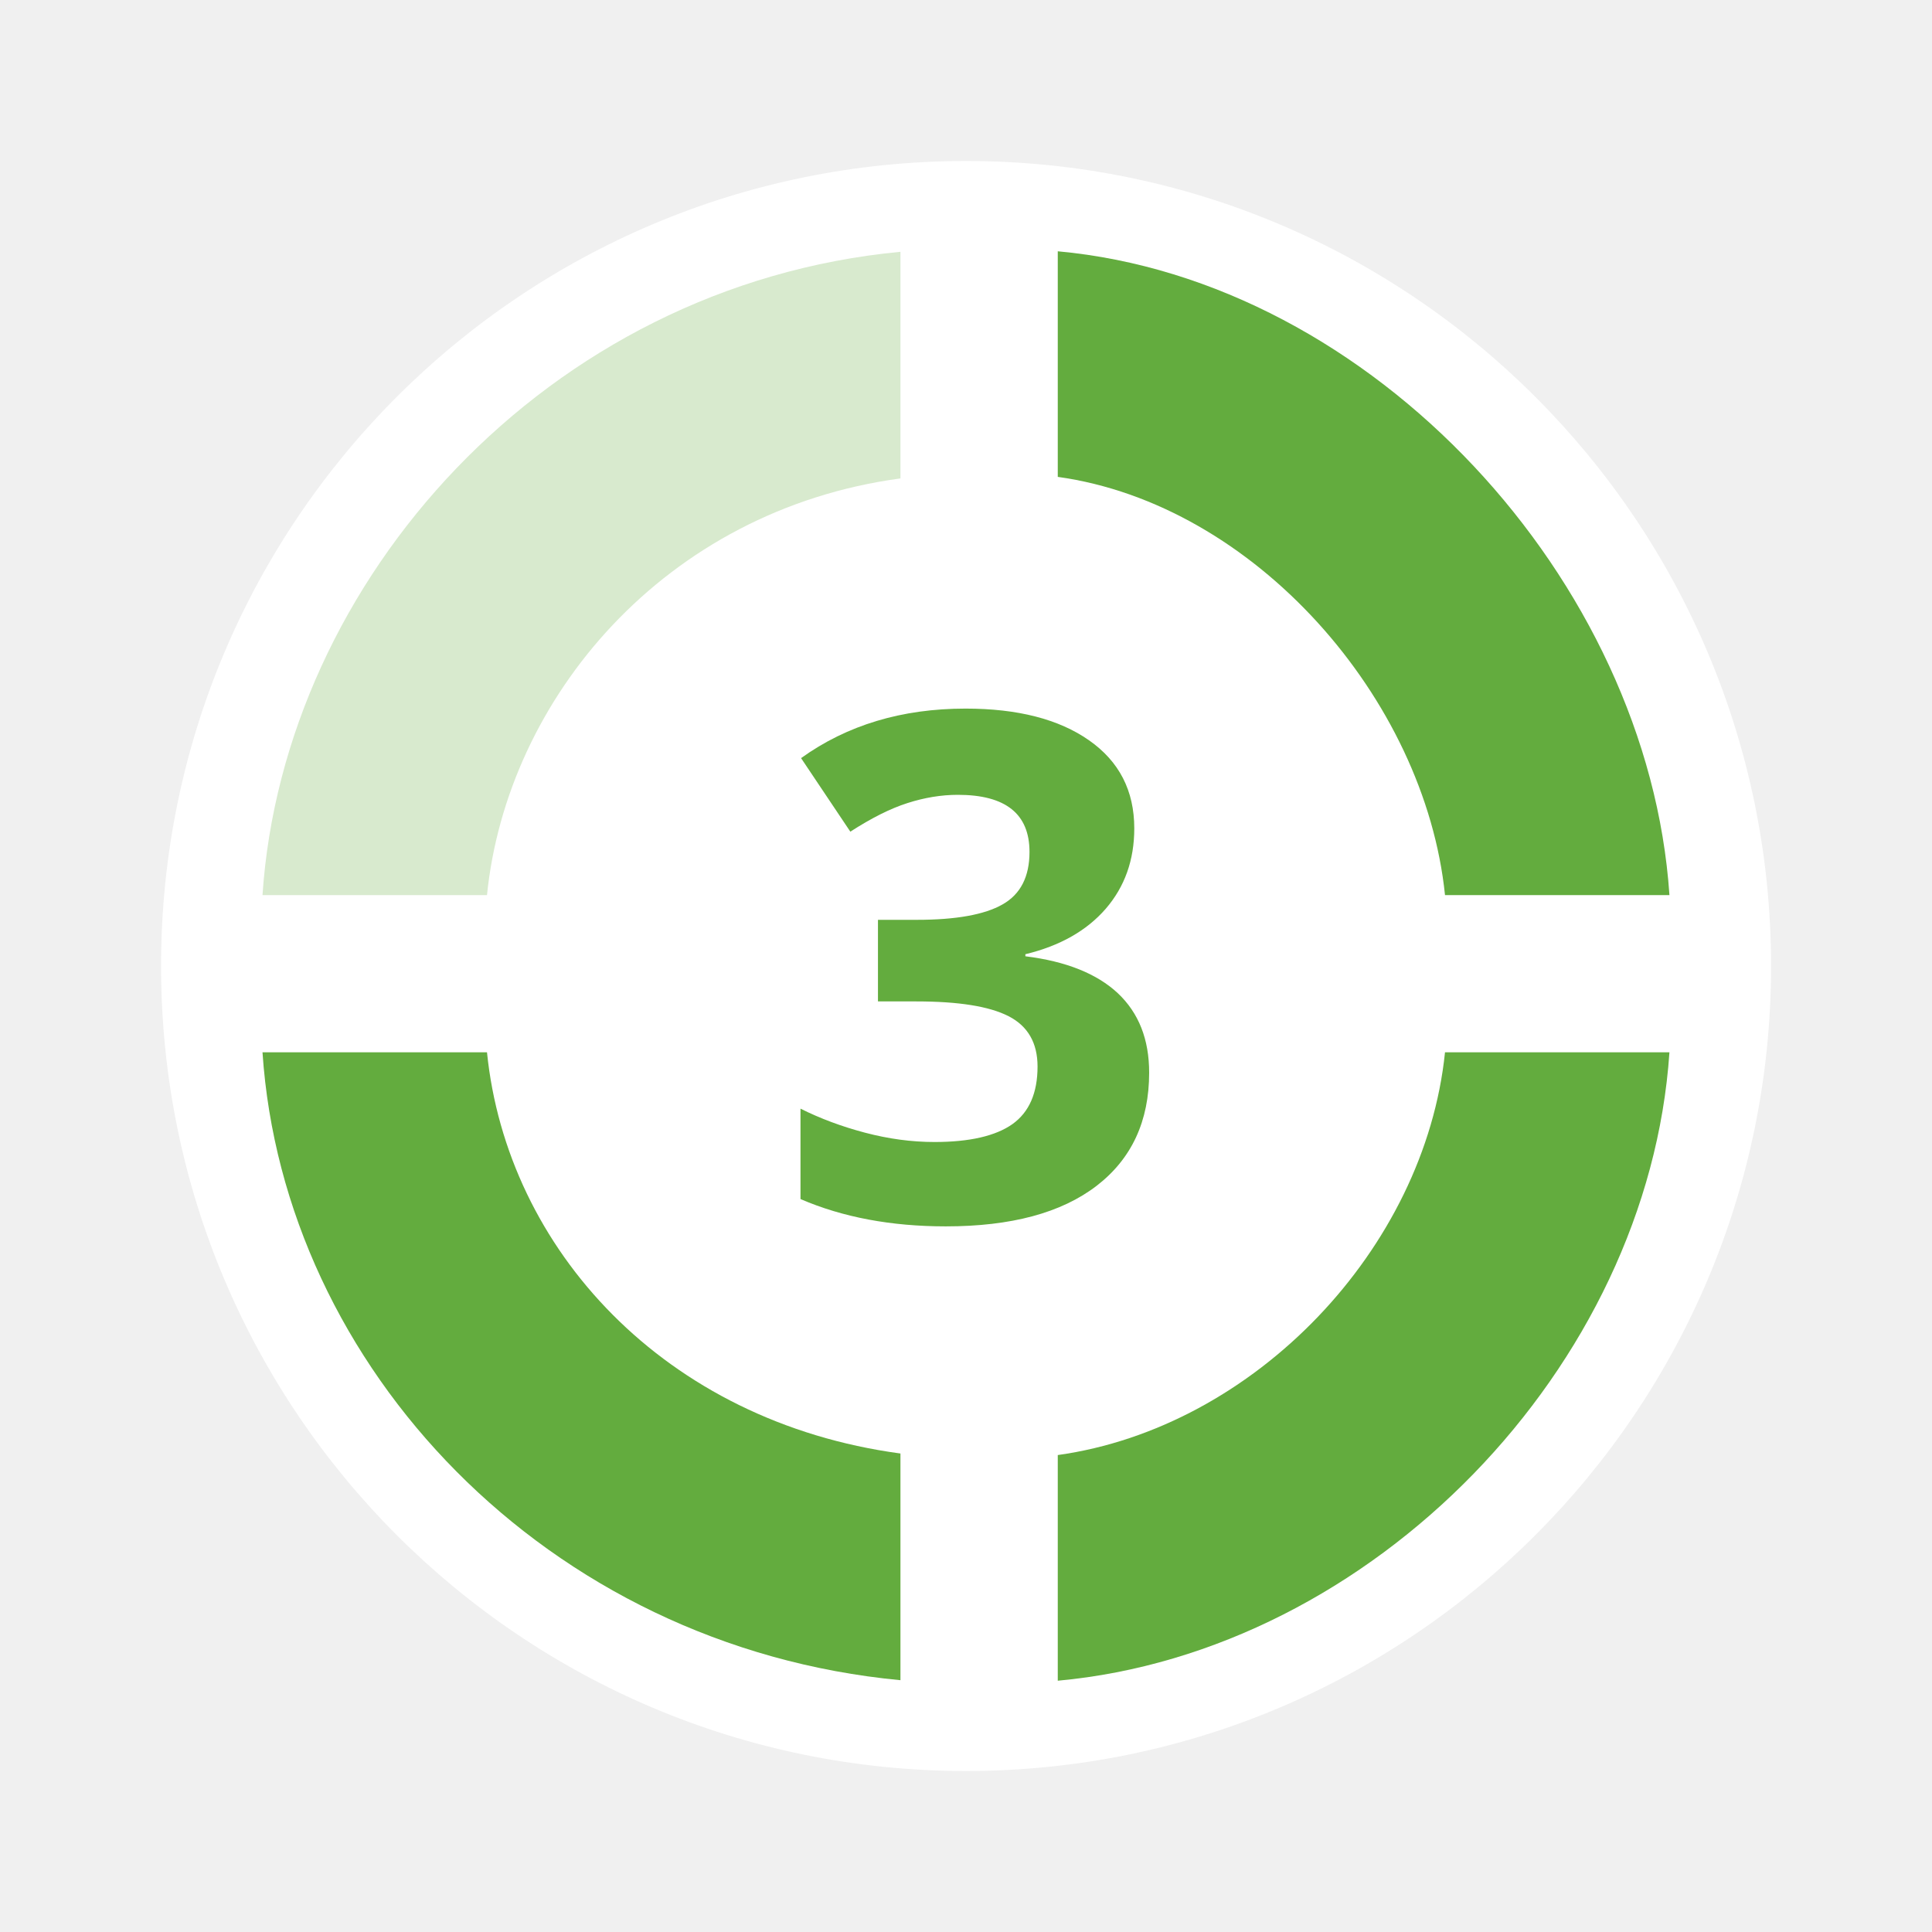
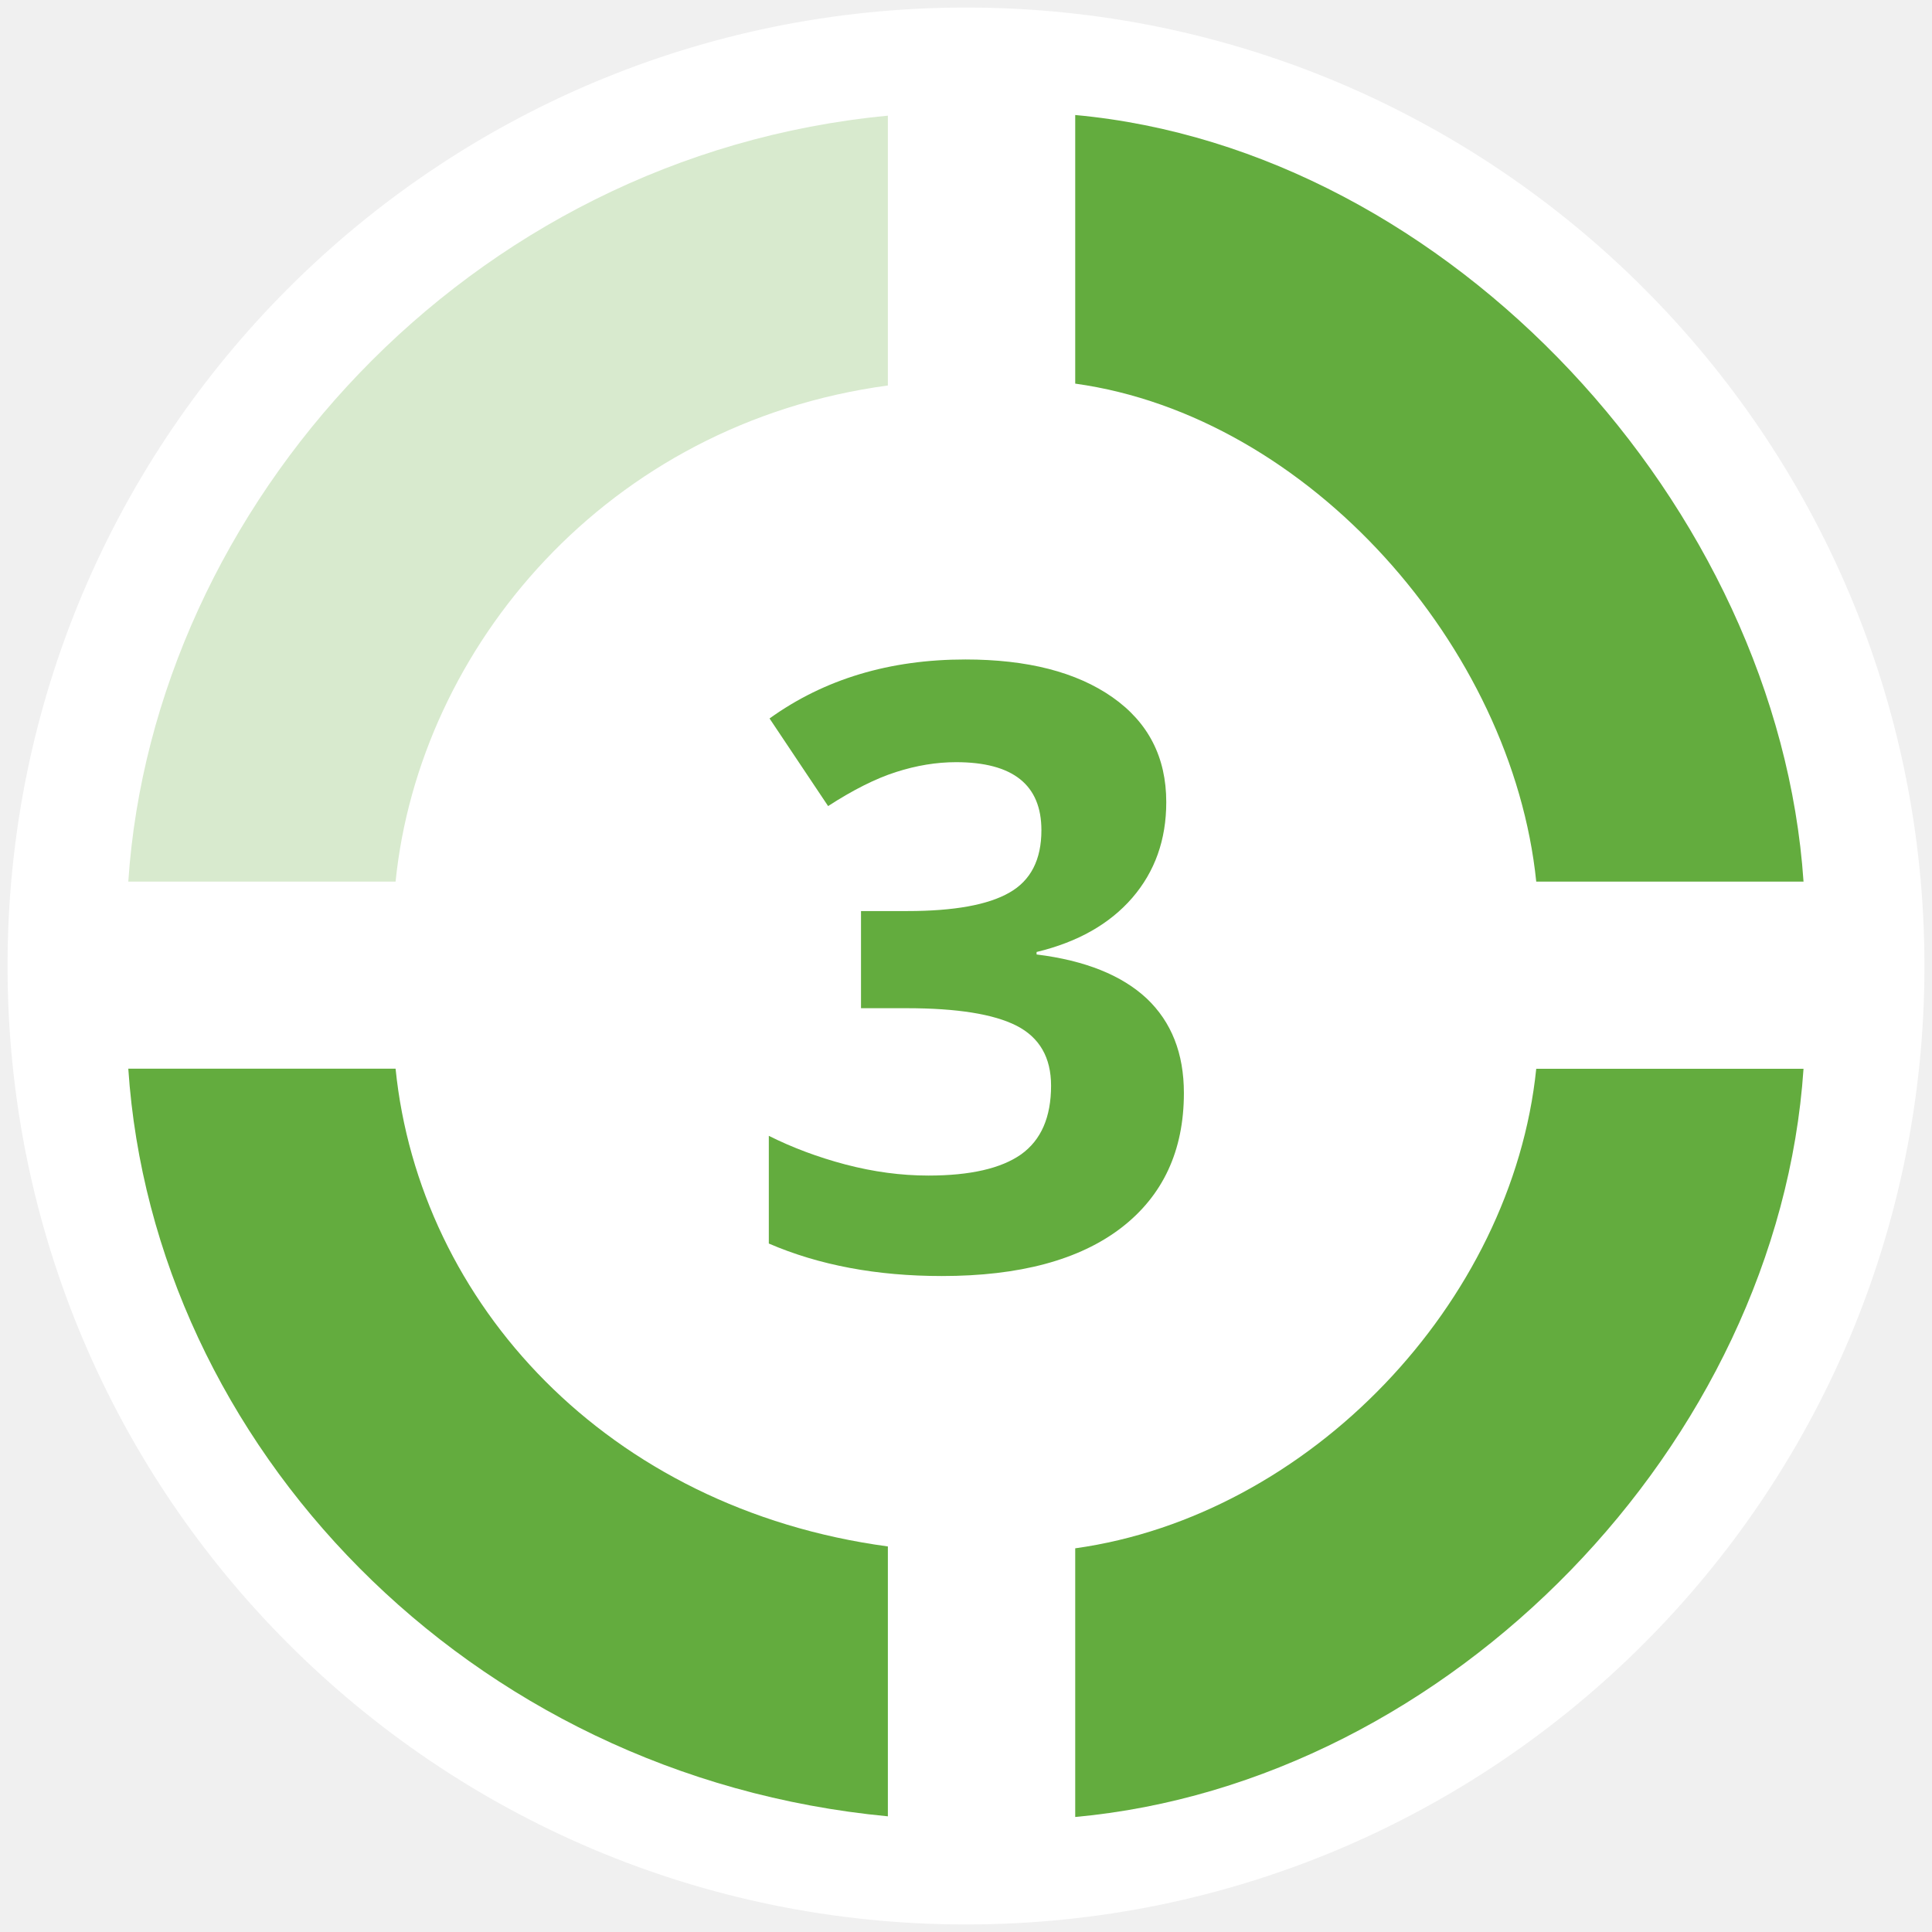
- <svg xmlns="http://www.w3.org/2000/svg" version="1.1" id="Layer_1" x="0px" y="0px" width="30px" height="30px" viewBox="0 0 30 30" enable-background="new 0 0 30 30" xml:space="preserve">
+ <svg xmlns="http://www.w3.org/2000/svg" version="1.1" id="Layer_1" x="0px" y="0px" width="32px" height="32px" viewBox="-1 -1 32 32" enable-background="new -1 -1 32 32" xml:space="preserve">
  <g display="none">
-     <path display="inline" fill="#FFFFFF" d="M15.002,2.501C21.902,2.501,27.5,8.096,27.5,15s-5.598,12.499-12.498,12.499   C8.097,27.499,2.5,21.904,2.5,15S8.097,2.501,15.002,2.501z" />
+     <path display="inline" fill="#FFFFFF" d="M15.002,2.501C21.902,2.501,27.5,8.096,27.5,15c0,6.904-5.598,12.499-12.498,12.499   C8.097,27.499,2.5,21.904,2.5,15C2.5,8.096,8.097,2.501,15.002,2.501z" />
    <g display="inline">
      <path fill="#3D6481" d="M16.247,18.922h-1.652v-4.524l0.016-0.745l0.027-0.813c-0.275,0.276-0.467,0.454-0.573,0.54l-0.898,0.725    l-0.797-0.998l2.519-2.004h1.358V18.922z" />
-       <path fill="#3D6481" d="M16.399,7.405c3.052,0.424,5.725,3.442,6.036,6.493h3.489c-0.33-4.884-4.642-9.549-9.525-9.996V7.405z" />
+       <path fill="#3D6481" d="M16.398,7.405c3.053,0.424,5.726,3.442,6.037,6.493h3.488c-0.33-4.884-4.642-9.549-9.525-9.996V7.405z" />
      <path fill="#C2D8E2" d="M13.958,7.43V3.911c-5.496,0.52-9.555,5.104-9.882,9.987h3.485C7.871,10.847,10.295,7.922,13.958,7.43z" />
-       <path fill="#C2D8E2" d="M16.399,22.593c3.052-0.424,5.725-3.198,6.036-6.253h3.489c-0.33,4.885-4.642,9.311-9.525,9.758V22.593z" />
-       <path fill="#C2D8E2" d="M13.958,22.569v3.521c-5.496-0.521-9.555-4.866-9.882-9.751h3.485    C7.871,19.395,10.295,22.078,13.958,22.569z" />
+       <path fill="#C2D8E2" d="M16.398,22.593c3.053-0.424,5.726-3.198,6.037-6.253h3.488c-0.33,4.885-4.642,9.311-9.525,9.758V22.593z" />
+       <path fill="#C2D8E2" d="M13.958,22.568v3.521c-5.496-0.521-9.555-4.865-9.882-9.751h3.485    C7.871,19.395,10.295,22.078,13.958,22.568z" />
    </g>
  </g>
  <g display="none">
    <circle display="inline" fill="#FFFFFF" cx="15" cy="15" r="12.5" />
    <g display="inline">
-       <path fill="#3D6481" d="M17.763,18.963h-5.469v-1.15l1.964-1.984c0.581-0.597,0.961-1.009,1.14-1.239    c0.178-0.23,0.307-0.443,0.386-0.639c0.079-0.197,0.118-0.399,0.118-0.611c0-0.313-0.087-0.547-0.261-0.701    c-0.173-0.152-0.403-0.229-0.692-0.229c-0.304,0-0.598,0.069-0.883,0.207c-0.286,0.14-0.583,0.338-0.894,0.595l-0.899-1.063    c0.386-0.33,0.704-0.562,0.959-0.696c0.253-0.136,0.528-0.241,0.828-0.313c0.3-0.073,0.636-0.109,1.007-0.109    c0.487,0,0.919,0.09,1.293,0.268c0.376,0.178,0.666,0.429,0.874,0.75c0.206,0.32,0.309,0.688,0.309,1.101    c0,0.36-0.063,0.698-0.189,1.015c-0.127,0.316-0.322,0.639-0.588,0.971c-0.267,0.331-0.733,0.805-1.405,1.418l-1.007,0.946v0.075    h3.41V18.963z" />
-       <path fill="#3D6481" d="M16.22,7.405c3.052,0.425,5.904,3.44,6.217,6.493h3.486c-0.329-4.885-4.819-9.55-9.703-9.997V7.405z" />
+       <path fill="#3D6481" d="M17.764,18.963h-5.47v-1.15l1.964-1.983c0.581-0.597,0.961-1.009,1.14-1.239    c0.178-0.23,0.307-0.443,0.386-0.639c0.079-0.197,0.118-0.399,0.118-0.611c0-0.313-0.088-0.547-0.262-0.701    c-0.173-0.152-0.403-0.229-0.691-0.229c-0.304,0-0.598,0.069-0.883,0.207c-0.286,0.14-0.583,0.338-0.894,0.595l-0.899-1.063    c0.386-0.33,0.704-0.562,0.959-0.696c0.253-0.136,0.528-0.241,0.828-0.313c0.3-0.073,0.636-0.109,1.007-0.109    c0.488,0,0.919,0.09,1.292,0.268c0.377,0.178,0.666,0.429,0.875,0.75c0.205,0.32,0.309,0.688,0.309,1.101    c0,0.36-0.063,0.698-0.189,1.015c-0.127,0.316-0.321,0.639-0.588,0.971c-0.267,0.331-0.732,0.806-1.405,1.419L14.354,17.5v0.075    h3.41V18.963L17.764,18.963z" />
+       <path fill="#3D6481" d="M16.221,7.405c3.051,0.425,5.903,3.44,6.217,6.493h3.485c-0.329-4.885-4.819-9.55-9.702-9.997V7.405z" />
      <path fill="#C2D8E2" d="M14.388,7.429V3.91C8.282,4.431,4.403,9.014,4.076,13.898h3.486C7.871,10.846,10.113,7.923,14.388,7.429z" />
-       <path fill="#3D6481" d="M16.22,22.593c3.052-0.424,5.904-3.199,6.217-6.252h3.486c-0.329,4.885-4.819,9.311-9.703,9.758V22.593z" />
-       <path fill="#C2D8E2" d="M14.388,22.569v3.521c-6.105-0.521-9.984-4.864-10.312-9.749h3.486    C7.871,19.394,10.113,22.077,14.388,22.569z" />
+       <path fill="#3D6481" d="M16.221,22.593c3.051-0.424,5.903-3.198,6.217-6.252h3.485c-0.329,4.886-4.819,9.312-9.702,9.759V22.593z" />
+       <path fill="#C2D8E2" d="M14.388,22.568v3.521c-6.105-0.521-9.984-4.863-10.312-9.749h3.486    C7.871,19.395,10.113,22.077,14.388,22.568z" />
    </g>
  </g>
  <g display="none">
    <circle display="inline" fill="#FFFFFF" cx="15" cy="15" r="12.5" />
    <g display="inline">
-       <path fill="#3D6481" d="M17.612,12.864c0,0.488-0.147,0.903-0.443,1.247c-0.296,0.341-0.712,0.578-1.247,0.706v0.032    c0.633,0.079,1.11,0.271,1.434,0.574c0.325,0.306,0.488,0.716,0.488,1.233c0,0.754-0.273,1.339-0.819,1.758    c-0.546,0.42-1.325,0.629-2.338,0.629c-0.849,0-1.602-0.141-2.258-0.424v-1.406c0.305,0.154,0.638,0.278,1.001,0.375    c0.363,0.095,0.724,0.144,1.08,0.144c0.547,0,0.949-0.092,1.21-0.277c0.26-0.186,0.39-0.483,0.39-0.895    c0-0.366-0.15-0.627-0.449-0.78c-0.3-0.154-0.777-0.23-1.434-0.23h-0.594v-1.268h0.604c0.605,0,1.05-0.08,1.329-0.238    c0.281-0.159,0.42-0.431,0.42-0.816c0-0.592-0.37-0.888-1.113-0.888c-0.256,0-0.518,0.044-0.782,0.128    c-0.267,0.086-0.562,0.235-0.887,0.445l-0.765-1.142c0.713-0.513,1.564-0.77,2.553-0.77c0.809,0,1.448,0.164,1.917,0.492    C17.379,11.822,17.612,12.278,17.612,12.864z" />
-       <path fill="#3D6481" d="M16.424,7.405c3.054,0.425,5.701,3.441,6.012,6.494h3.487c-0.329-4.886-4.614-9.55-9.499-9.998V7.405z" />
+       <path fill="#3D6481" d="M17.611,12.864c0,0.488-0.146,0.903-0.442,1.247c-0.296,0.341-0.712,0.578-1.247,0.706v0.032    c0.633,0.079,1.11,0.271,1.434,0.574c0.326,0.306,0.488,0.716,0.488,1.233c0,0.754-0.273,1.339-0.818,1.758    c-0.547,0.42-1.325,0.629-2.338,0.629c-0.849,0-1.602-0.141-2.258-0.424v-1.406c0.305,0.154,0.638,0.278,1.001,0.375    c0.363,0.096,0.724,0.145,1.08,0.145c0.547,0,0.949-0.092,1.21-0.277c0.26-0.186,0.389-0.482,0.389-0.895    c0-0.367-0.149-0.627-0.448-0.781c-0.3-0.153-0.777-0.229-1.434-0.229h-0.594v-1.268h0.604c0.605,0,1.05-0.08,1.33-0.238    c0.281-0.159,0.42-0.431,0.42-0.816c0-0.592-0.37-0.888-1.113-0.888c-0.256,0-0.518,0.044-0.782,0.128    c-0.267,0.086-0.562,0.235-0.887,0.445l-0.765-1.142c0.713-0.513,1.564-0.77,2.553-0.77c0.809,0,1.447,0.164,1.917,0.492    C17.379,11.822,17.611,12.278,17.611,12.864z" />
+       <path fill="#3D6481" d="M16.424,7.405c3.055,0.425,5.701,3.441,6.012,6.494h3.487c-0.329-4.886-4.614-9.55-9.499-9.998V7.405z" />
      <path fill="#C2D8E2" d="M13.982,7.43V3.91c-5.495,0.521-9.579,5.104-9.906,9.989h3.486C7.87,10.847,10.318,7.923,13.982,7.43z" />
-       <path fill="#3D6481" d="M16.424,22.594c3.054-0.425,5.701-3.199,6.012-6.252h3.487c-0.329,4.884-4.614,9.31-9.499,9.757V22.594z" />
-       <path fill="#3D6481" d="M13.982,22.57v3.52c-5.495-0.521-9.579-4.864-9.906-9.748h3.486C7.87,19.395,10.318,22.077,13.982,22.57z" />
+       <path fill="#3D6481" d="M16.424,22.594c3.055-0.425,5.701-3.199,6.012-6.252h3.487c-0.329,4.885-4.614,9.311-9.499,9.758V22.594z" />
+       <path fill="#3D6481" d="M13.982,22.57v3.52c-5.495-0.521-9.579-4.863-9.906-9.748h3.486C7.87,19.395,10.318,22.077,13.982,22.57z" />
    </g>
  </g>
  <g display="none">
    <circle display="inline" fill="#FFFFFF" cx="15" cy="15" r="12.5" />
    <g display="inline">
-       <path fill="#3D6481" d="M17.698,17.321h-0.945v1.628H15.13v-1.628h-3.351v-1.154l3.442-5.069h1.531v4.935h0.945V17.321z     M15.13,16.032v-1.331c0-0.222,0.011-0.545,0.027-0.968c0.018-0.42,0.032-0.667,0.044-0.734h-0.044    c-0.133,0.293-0.292,0.58-0.479,0.859l-1.438,2.174H15.13z" />
-       <path fill="#3D6481" d="M16.313,7.376c3.064,0.427,5.839,3.454,6.151,6.519h3.5c-0.331-4.903-4.749-9.586-9.651-10.034V7.376z" />
+       <path fill="#3D6481" d="M17.697,17.32h-0.944v1.629H15.13V17.32h-3.351v-1.153l3.442-5.069h1.531v4.935h0.945V17.32L17.697,17.32z     M15.13,16.032v-1.331c0-0.222,0.011-0.545,0.027-0.968c0.018-0.42,0.032-0.667,0.044-0.734h-0.044    c-0.133,0.293-0.292,0.58-0.479,0.859l-1.438,2.174H15.13z" />
+       <path fill="#3D6481" d="M16.313,7.376c3.064,0.427,5.84,3.454,6.151,6.519h3.5c-0.331-4.903-4.749-9.586-9.651-10.034V7.376z" />
      <path fill="#3D6481" d="M14.474,7.4V3.868C8.346,4.391,4.362,8.991,4.035,13.895h3.5C7.843,10.83,10.184,7.896,14.474,7.4z" />
-       <path fill="#3D6481" d="M16.313,22.621c3.064-0.426,5.839-3.211,6.151-6.275h3.5c-0.331,4.903-4.749,9.346-9.651,9.794V22.621z" />
-       <path fill="#3D6481" d="M14.474,22.598v3.534c-6.128-0.523-10.111-4.883-10.438-9.786h3.5    C7.843,19.41,10.184,22.104,14.474,22.598z" />
+       <path fill="#3D6481" d="M16.313,22.621c3.064-0.426,5.84-3.211,6.151-6.275h3.5c-0.331,4.903-4.749,9.346-9.651,9.795V22.621z" />
+       <path fill="#3D6481" d="M14.474,22.598v3.534c-6.128-0.522-10.111-4.883-10.438-9.786h3.5    C7.843,19.41,10.184,22.104,14.474,22.598z" />
    </g>
  </g>
  <g display="none">
    <circle display="inline" fill="#FFFFFF" cx="15" cy="15" r="12.5" />
    <g display="inline">
-       <path fill="#3D6481" d="M16.247,18.923h-1.653v-4.525l0.016-0.744l0.027-0.813c-0.275,0.274-0.466,0.454-0.572,0.54l-0.898,0.723    l-0.797-0.996l2.519-2.006h1.359V18.923z" />
-       <path fill="#3D6481" d="M16.399,7.405c3.053,0.425,5.725,3.44,6.036,6.493h3.487c-0.33-4.885-4.639-9.55-9.523-9.997V7.405z" />
+       <path fill="#3D6481" d="M16.247,18.923h-1.653v-4.525l0.016-0.744l0.027-0.813c-0.275,0.274-0.466,0.454-0.572,0.54l-0.898,0.723    l-0.797-0.996l2.519-2.006h1.359L16.247,18.923L16.247,18.923z" />
+       <path fill="#3D6481" d="M16.398,7.405c3.054,0.425,5.726,3.44,6.037,6.493h3.486c-0.33-4.885-4.639-9.55-9.523-9.997V7.405z" />
      <path fill="#C2D8E2" d="M13.957,7.429V3.91c-5.495,0.521-9.556,5.104-9.881,9.988h3.485C7.87,10.846,10.294,7.923,13.957,7.429z" />
-       <path fill="#C2D8E2" d="M16.399,22.594c3.053-0.425,5.725-3.2,6.036-6.253h3.487c-0.33,4.885-4.639,9.311-9.523,9.758V22.594z" />
-       <path fill="#C2D8E2" d="M13.957,22.569v3.521c-5.495-0.521-9.556-4.864-9.881-9.749h3.485    C7.87,19.394,10.294,22.077,13.957,22.569z" />
+       <path fill="#C2D8E2" d="M16.398,22.594c3.054-0.425,5.726-3.199,6.037-6.253h3.486c-0.33,4.886-4.639,9.312-9.523,9.759V22.594z" />
+       <path fill="#C2D8E2" d="M13.957,22.568v3.521c-5.495-0.521-9.556-4.863-9.881-9.749h3.485    C7.87,19.395,10.294,22.077,13.957,22.568z" />
    </g>
  </g>
  <g display="none">
    <circle display="inline" fill="#FFFFFF" cx="15.001" cy="15" r="12.5" />
    <g display="inline">
-       <path fill="#63AC3E" d="M16.247,18.923h-1.652v-4.525l0.017-0.744l0.025-0.813c-0.274,0.274-0.466,0.455-0.572,0.54l-0.898,0.723    l-0.797-0.996l2.519-2.005h1.359V18.923z" />
-       <path fill="#63AC3E" d="M16.399,7.405c3.054,0.424,5.725,3.441,6.037,6.493h3.486c-0.33-4.884-4.638-9.55-9.523-9.997V7.405z" />
+       <path fill="#63AC3E" d="M16.247,18.923h-1.652v-4.525l0.017-0.744l0.025-0.813c-0.274,0.274-0.466,0.455-0.572,0.54l-0.898,0.723    l-0.797-0.996l2.519-2.005h1.359L16.247,18.923L16.247,18.923z" />
+       <path fill="#63AC3E" d="M16.398,7.405c3.055,0.424,5.726,3.441,6.037,6.493h3.486c-0.33-4.884-4.638-9.55-9.523-9.997V7.405z" />
      <path fill="#D8EACE" d="M13.957,7.429V3.91c-5.495,0.521-9.556,5.104-9.881,9.989h3.486C7.87,10.846,10.294,7.923,13.957,7.429z" />
-       <path fill="#D8EACE" d="M16.399,22.594c3.054-0.425,5.725-3.2,6.037-6.252h3.486c-0.33,4.884-4.638,9.31-9.523,9.757V22.594z" />
-       <path fill="#D8EACE" d="M13.957,22.569v3.521c-5.495-0.521-9.556-4.864-9.881-9.748h3.486    C7.87,19.394,10.294,22.077,13.957,22.569z" />
+       <path fill="#D8EACE" d="M16.398,22.594c3.055-0.425,5.726-3.199,6.037-6.252h3.486c-0.33,4.885-4.638,9.311-9.523,9.758V22.594z" />
+       <path fill="#D8EACE" d="M13.957,22.568v3.521c-5.495-0.521-9.556-4.863-9.881-9.748h3.486    C7.87,19.395,10.294,22.077,13.957,22.568z" />
    </g>
  </g>
  <g display="none">
    <circle display="inline" fill="#FFFFFF" cx="15.001" cy="15" r="12.501" />
    <g display="inline">
-       <path fill="#63AC3E" d="M17.763,18.964h-5.469v-1.151l1.964-1.984c0.581-0.597,0.961-1.009,1.141-1.239    c0.178-0.23,0.306-0.443,0.385-0.64s0.118-0.399,0.118-0.609c0-0.313-0.087-0.548-0.26-0.701s-0.404-0.229-0.693-0.229    c-0.303,0-0.597,0.069-0.882,0.207c-0.286,0.141-0.584,0.338-0.895,0.594l-0.898-1.063c0.385-0.329,0.703-0.561,0.958-0.695    c0.253-0.136,0.529-0.24,0.829-0.313c0.3-0.072,0.636-0.109,1.007-0.109c0.487,0,0.919,0.089,1.293,0.269    c0.375,0.177,0.666,0.427,0.874,0.748c0.206,0.321,0.309,0.688,0.309,1.102c0,0.361-0.063,0.698-0.19,1.015    c-0.126,0.316-0.321,0.64-0.587,0.971c-0.267,0.331-0.734,0.805-1.405,1.418l-1.007,0.946v0.075h3.409V18.964z" />
-       <path fill="#63AC3E" d="M16.22,7.405c3.054,0.424,5.905,3.44,6.218,6.493h3.485c-0.329-4.885-4.818-9.55-9.703-9.997V7.405z" />
+       <path fill="#63AC3E" d="M17.764,18.964h-5.47v-1.151l1.964-1.983c0.581-0.597,0.961-1.009,1.141-1.239    c0.178-0.23,0.306-0.443,0.385-0.64c0.079-0.197,0.118-0.399,0.118-0.609c0-0.313-0.088-0.548-0.26-0.701    c-0.173-0.153-0.405-0.229-0.693-0.229c-0.303,0-0.597,0.069-0.882,0.207c-0.286,0.141-0.584,0.338-0.895,0.594l-0.898-1.063    c0.385-0.329,0.703-0.561,0.958-0.695c0.253-0.136,0.529-0.24,0.829-0.313c0.3-0.072,0.636-0.109,1.007-0.109    c0.487,0,0.918,0.089,1.293,0.269c0.375,0.177,0.666,0.427,0.873,0.748c0.207,0.321,0.31,0.688,0.31,1.102    c0,0.361-0.063,0.698-0.19,1.015c-0.125,0.316-0.32,0.64-0.586,0.971c-0.268,0.331-0.734,0.804-1.406,1.417l-1.007,0.946v0.075    h3.409V18.964L17.764,18.964z" />
+       <path fill="#63AC3E" d="M16.221,7.405c3.053,0.424,5.904,3.44,6.217,6.493h3.485c-0.329-4.885-4.817-9.55-9.702-9.997V7.405z" />
      <path fill="#D8EACE" d="M14.388,7.429v-3.52C8.282,4.431,4.403,9.014,4.076,13.898h3.488C7.871,10.846,10.113,7.923,14.388,7.429z    " />
-       <path fill="#63AC3E" d="M16.22,22.594c3.054-0.425,5.905-3.2,6.218-6.253h3.485c-0.329,4.885-4.818,9.31-9.703,9.757V22.594z" />
-       <path fill="#D8EACE" d="M14.388,22.569v3.521c-6.105-0.521-9.985-4.864-10.312-9.749h3.488    C7.871,19.394,10.113,22.077,14.388,22.569z" />
+       <path fill="#63AC3E" d="M16.221,22.594c3.053-0.425,5.904-3.199,6.217-6.253h3.485c-0.329,4.886-4.817,9.31-9.702,9.757V22.594z" />
+       <path fill="#D8EACE" d="M14.388,22.568v3.521c-6.105-0.521-9.985-4.863-10.312-9.749h3.488    C7.871,19.395,10.113,22.077,14.388,22.568z" />
    </g>
  </g>
  <g>
-     <circle fill="#FFFFFF" cx="15.001" cy="15" r="12.5" />
+     <circle fill="#FFFFFF" cx="15" cy="15" r="15.875" />
    <g>
-       <path fill="#63AC3E" d="M17.613,12.863c0,0.49-0.147,0.905-0.443,1.248c-0.296,0.341-0.712,0.577-1.248,0.706v0.032    c0.633,0.078,1.111,0.271,1.435,0.573c0.325,0.306,0.487,0.716,0.487,1.234c0,0.754-0.273,1.34-0.817,1.758    c-0.547,0.42-1.327,0.629-2.34,0.629c-0.849,0-1.601-0.141-2.257-0.424v-1.404c0.304,0.152,0.637,0.277,1.001,0.373    s0.723,0.145,1.08,0.145c0.546,0,0.949-0.094,1.209-0.277c0.261-0.186,0.391-0.484,0.391-0.895c0-0.365-0.149-0.627-0.449-0.781    s-0.777-0.23-1.435-0.23h-0.594v-1.267h0.604c0.607,0,1.051-0.08,1.33-0.239c0.28-0.158,0.419-0.431,0.419-0.815    c0-0.591-0.37-0.887-1.113-0.887c-0.256,0-0.517,0.043-0.782,0.128c-0.267,0.085-0.561,0.234-0.887,0.444l-0.765-1.142    c0.714-0.513,1.565-0.769,2.554-0.769c0.809,0,1.448,0.164,1.917,0.492C17.379,11.823,17.613,12.278,17.613,12.863z" />
-       <path fill="#63AC3E" d="M16.425,7.405c3.053,0.424,5.7,3.44,6.013,6.494h3.485c-0.329-4.885-4.613-9.55-9.498-9.997V7.405z" />
-       <path fill="#D8EACE" d="M13.982,7.429V3.91c-5.495,0.521-9.58,5.104-9.906,9.989h3.486C7.871,10.846,10.319,7.923,13.982,7.429z" />
-       <path fill="#63AC3E" d="M16.425,22.594c3.053-0.426,5.7-3.199,6.013-6.254h3.485c-0.329,4.887-4.613,9.311-9.498,9.758V22.594z" />
-       <path fill="#63AC3E" d="M13.982,22.57v3.52c-5.495-0.521-9.58-4.863-9.906-9.75h3.486C7.871,19.395,10.319,22.076,13.982,22.57z" />
+       <path fill="#63AC3E" d="M18.317,12.286c0,0.623-0.188,1.15-0.563,1.585c-0.376,0.434-0.904,0.733-1.585,0.897v0.041    c0.804,0.099,1.411,0.344,1.823,0.728c0.411,0.389,0.617,0.91,0.617,1.567c0,0.957-0.348,1.701-1.037,2.232    c-0.694,0.533-1.686,0.799-2.972,0.799c-1.078,0-2.033-0.179-2.866-0.538v-1.784c0.386,0.193,0.809,0.353,1.271,0.475    c0.462,0.121,0.918,0.183,1.372,0.183c0.693,0,1.205-0.118,1.536-0.351c0.33-0.237,0.496-0.614,0.496-1.138    c0-0.464-0.189-0.796-0.57-0.992c-0.381-0.194-0.987-0.291-1.823-0.291h-0.755V14.09h0.767c0.771,0,1.335-0.102,1.688-0.304    c0.357-0.201,0.533-0.547,0.533-1.035c0-0.75-0.47-1.127-1.414-1.127c-0.325,0-0.657,0.055-0.993,0.163    c-0.339,0.108-0.713,0.297-1.126,0.564L11.746,10.9c0.907-0.652,1.988-0.977,3.244-0.977c1.028,0,1.839,0.208,2.435,0.625    C18.02,10.965,18.317,11.543,18.317,12.286z" />
+       <path fill="#63AC3E" d="M16.809,5.354c3.878,0.539,7.239,4.37,7.636,8.248h4.427C28.453,7.398,23.013,1.473,16.809,0.905V5.354z" />
+       <path fill="#D8EACE" d="M13.706,5.385V0.916C6.727,1.578,1.539,7.398,1.125,13.602h4.427C5.945,9.725,9.054,6.012,13.706,5.385z" />
+       <path fill="#63AC3E" d="M16.809,24.645c3.878-0.541,7.239-4.063,7.636-7.943h4.427c-0.418,6.207-5.858,11.825-12.063,12.393    V24.645z" />
+       <path fill="#63AC3E" d="M13.706,24.614v4.47C6.727,28.422,1.539,22.908,1.125,16.701h4.427    C5.945,20.581,9.054,23.986,13.706,24.614z" />
    </g>
  </g>
</svg>
